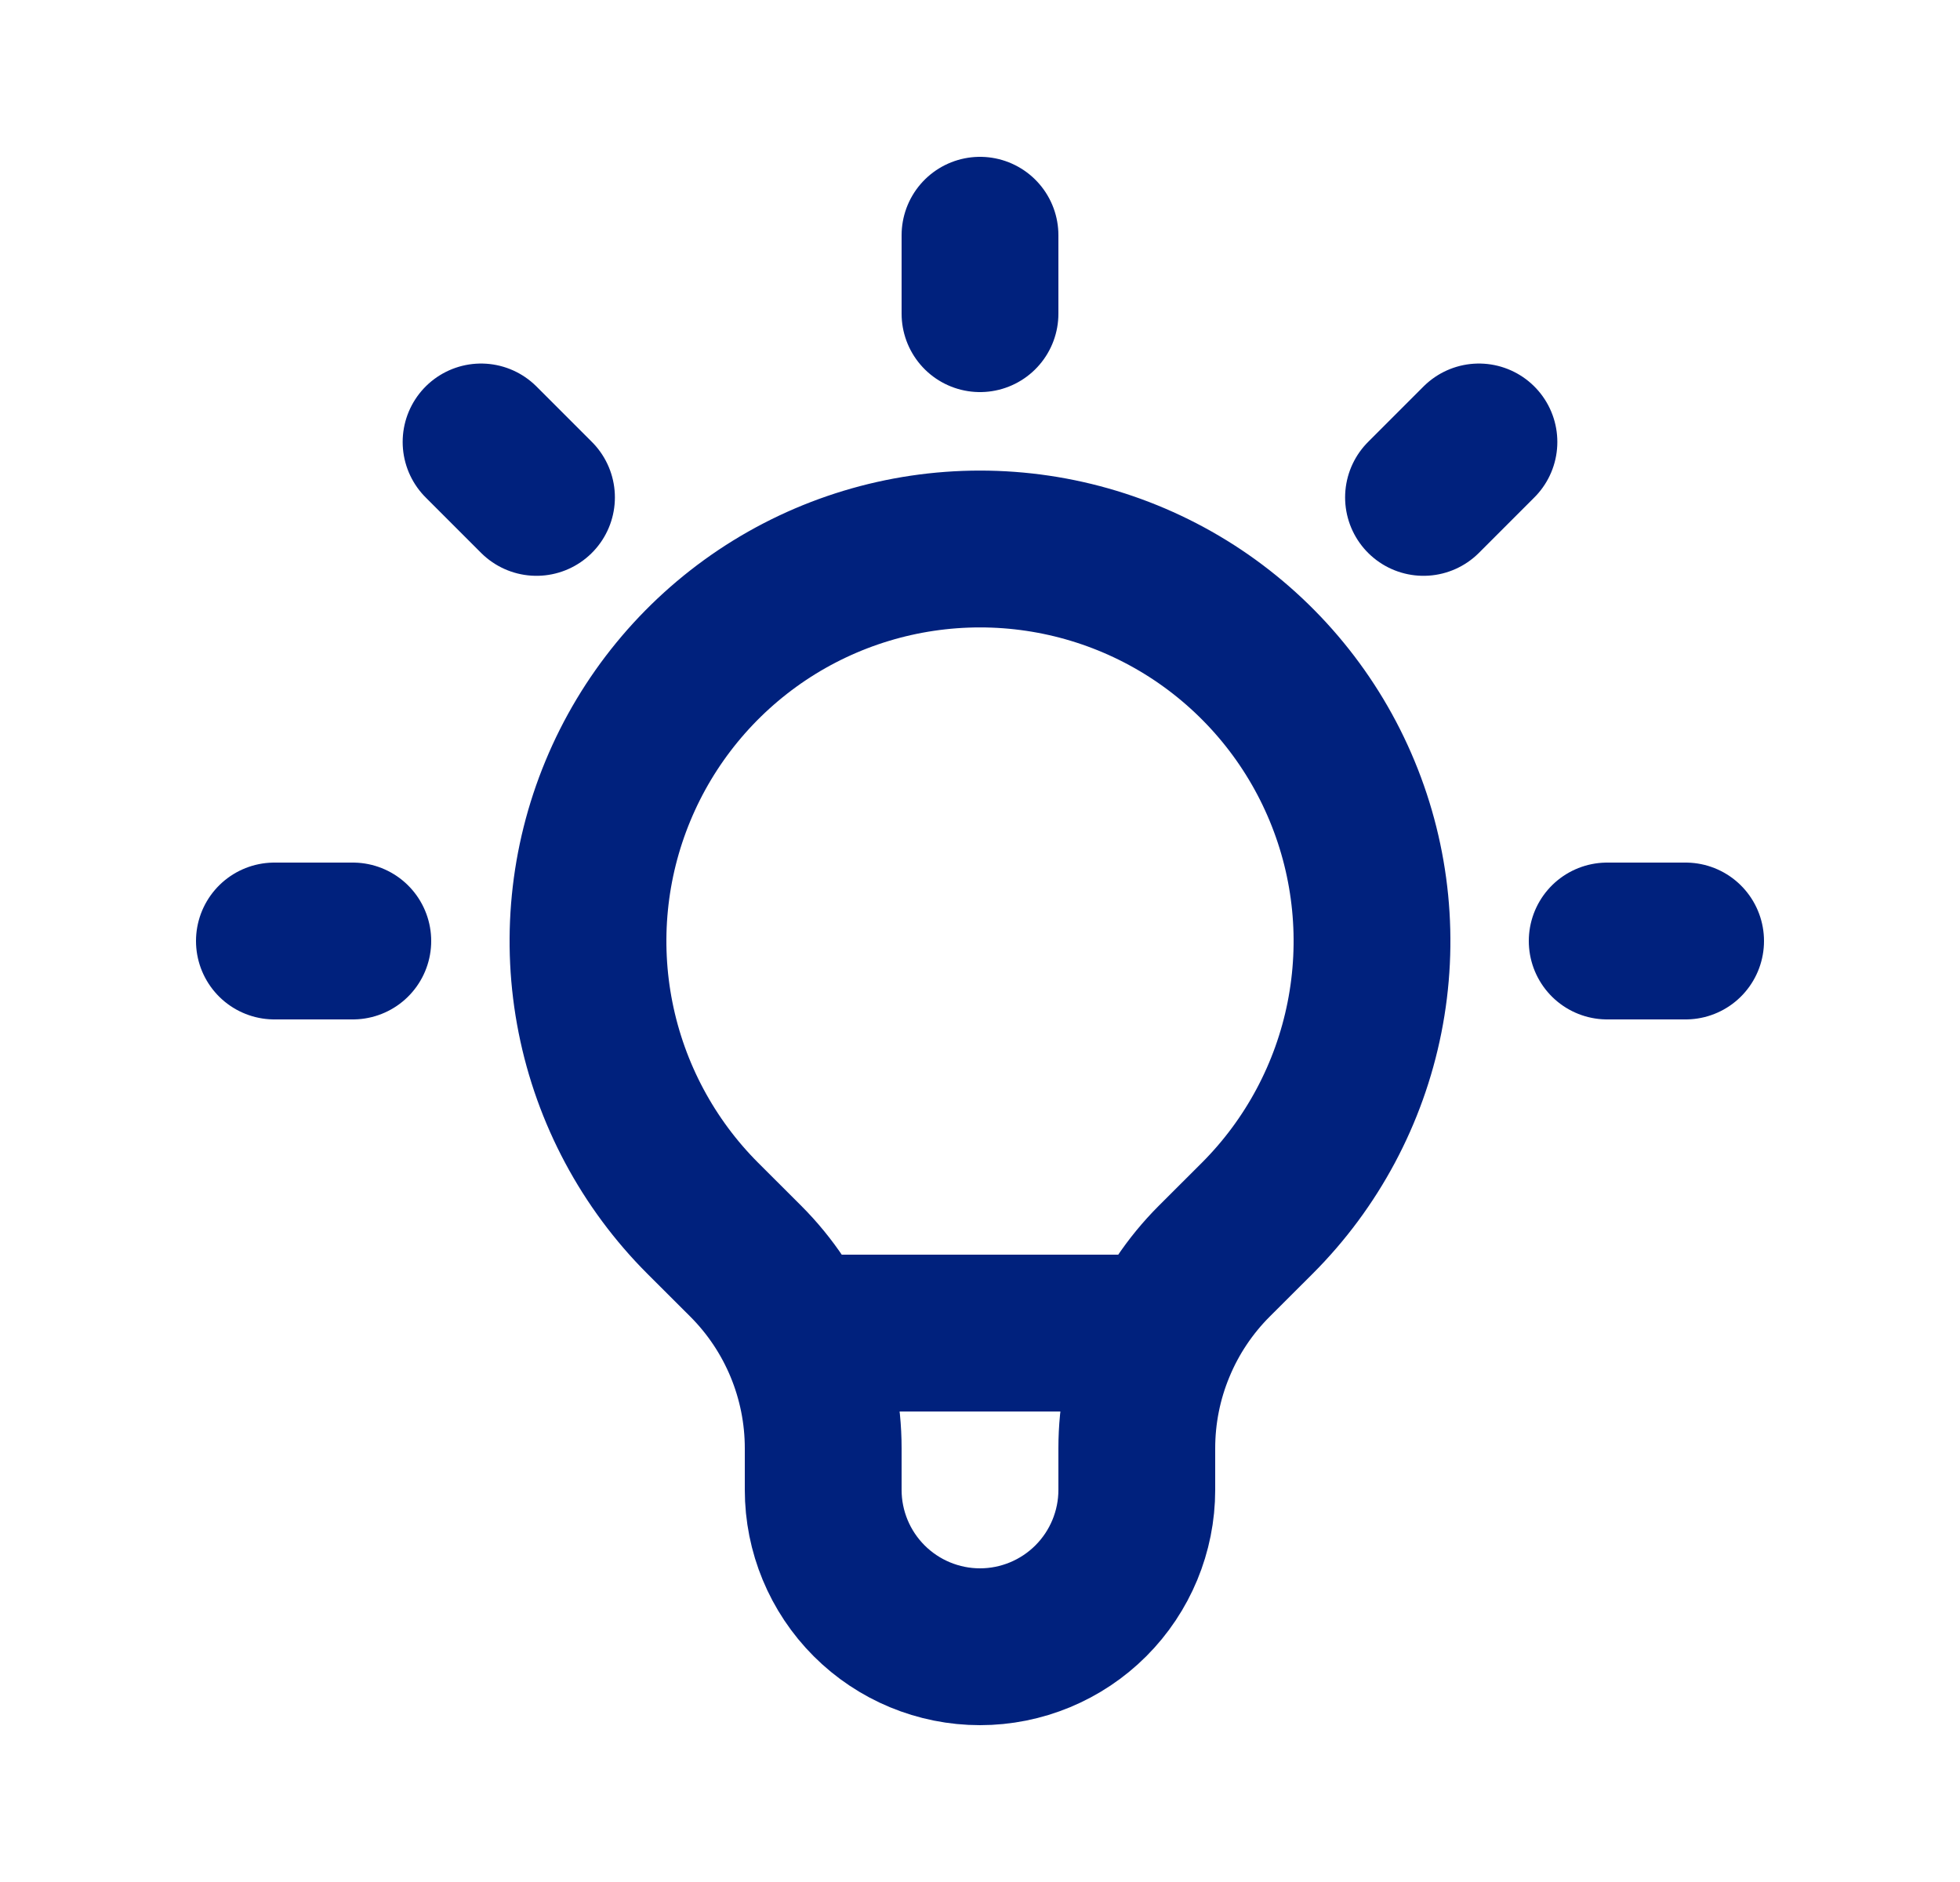
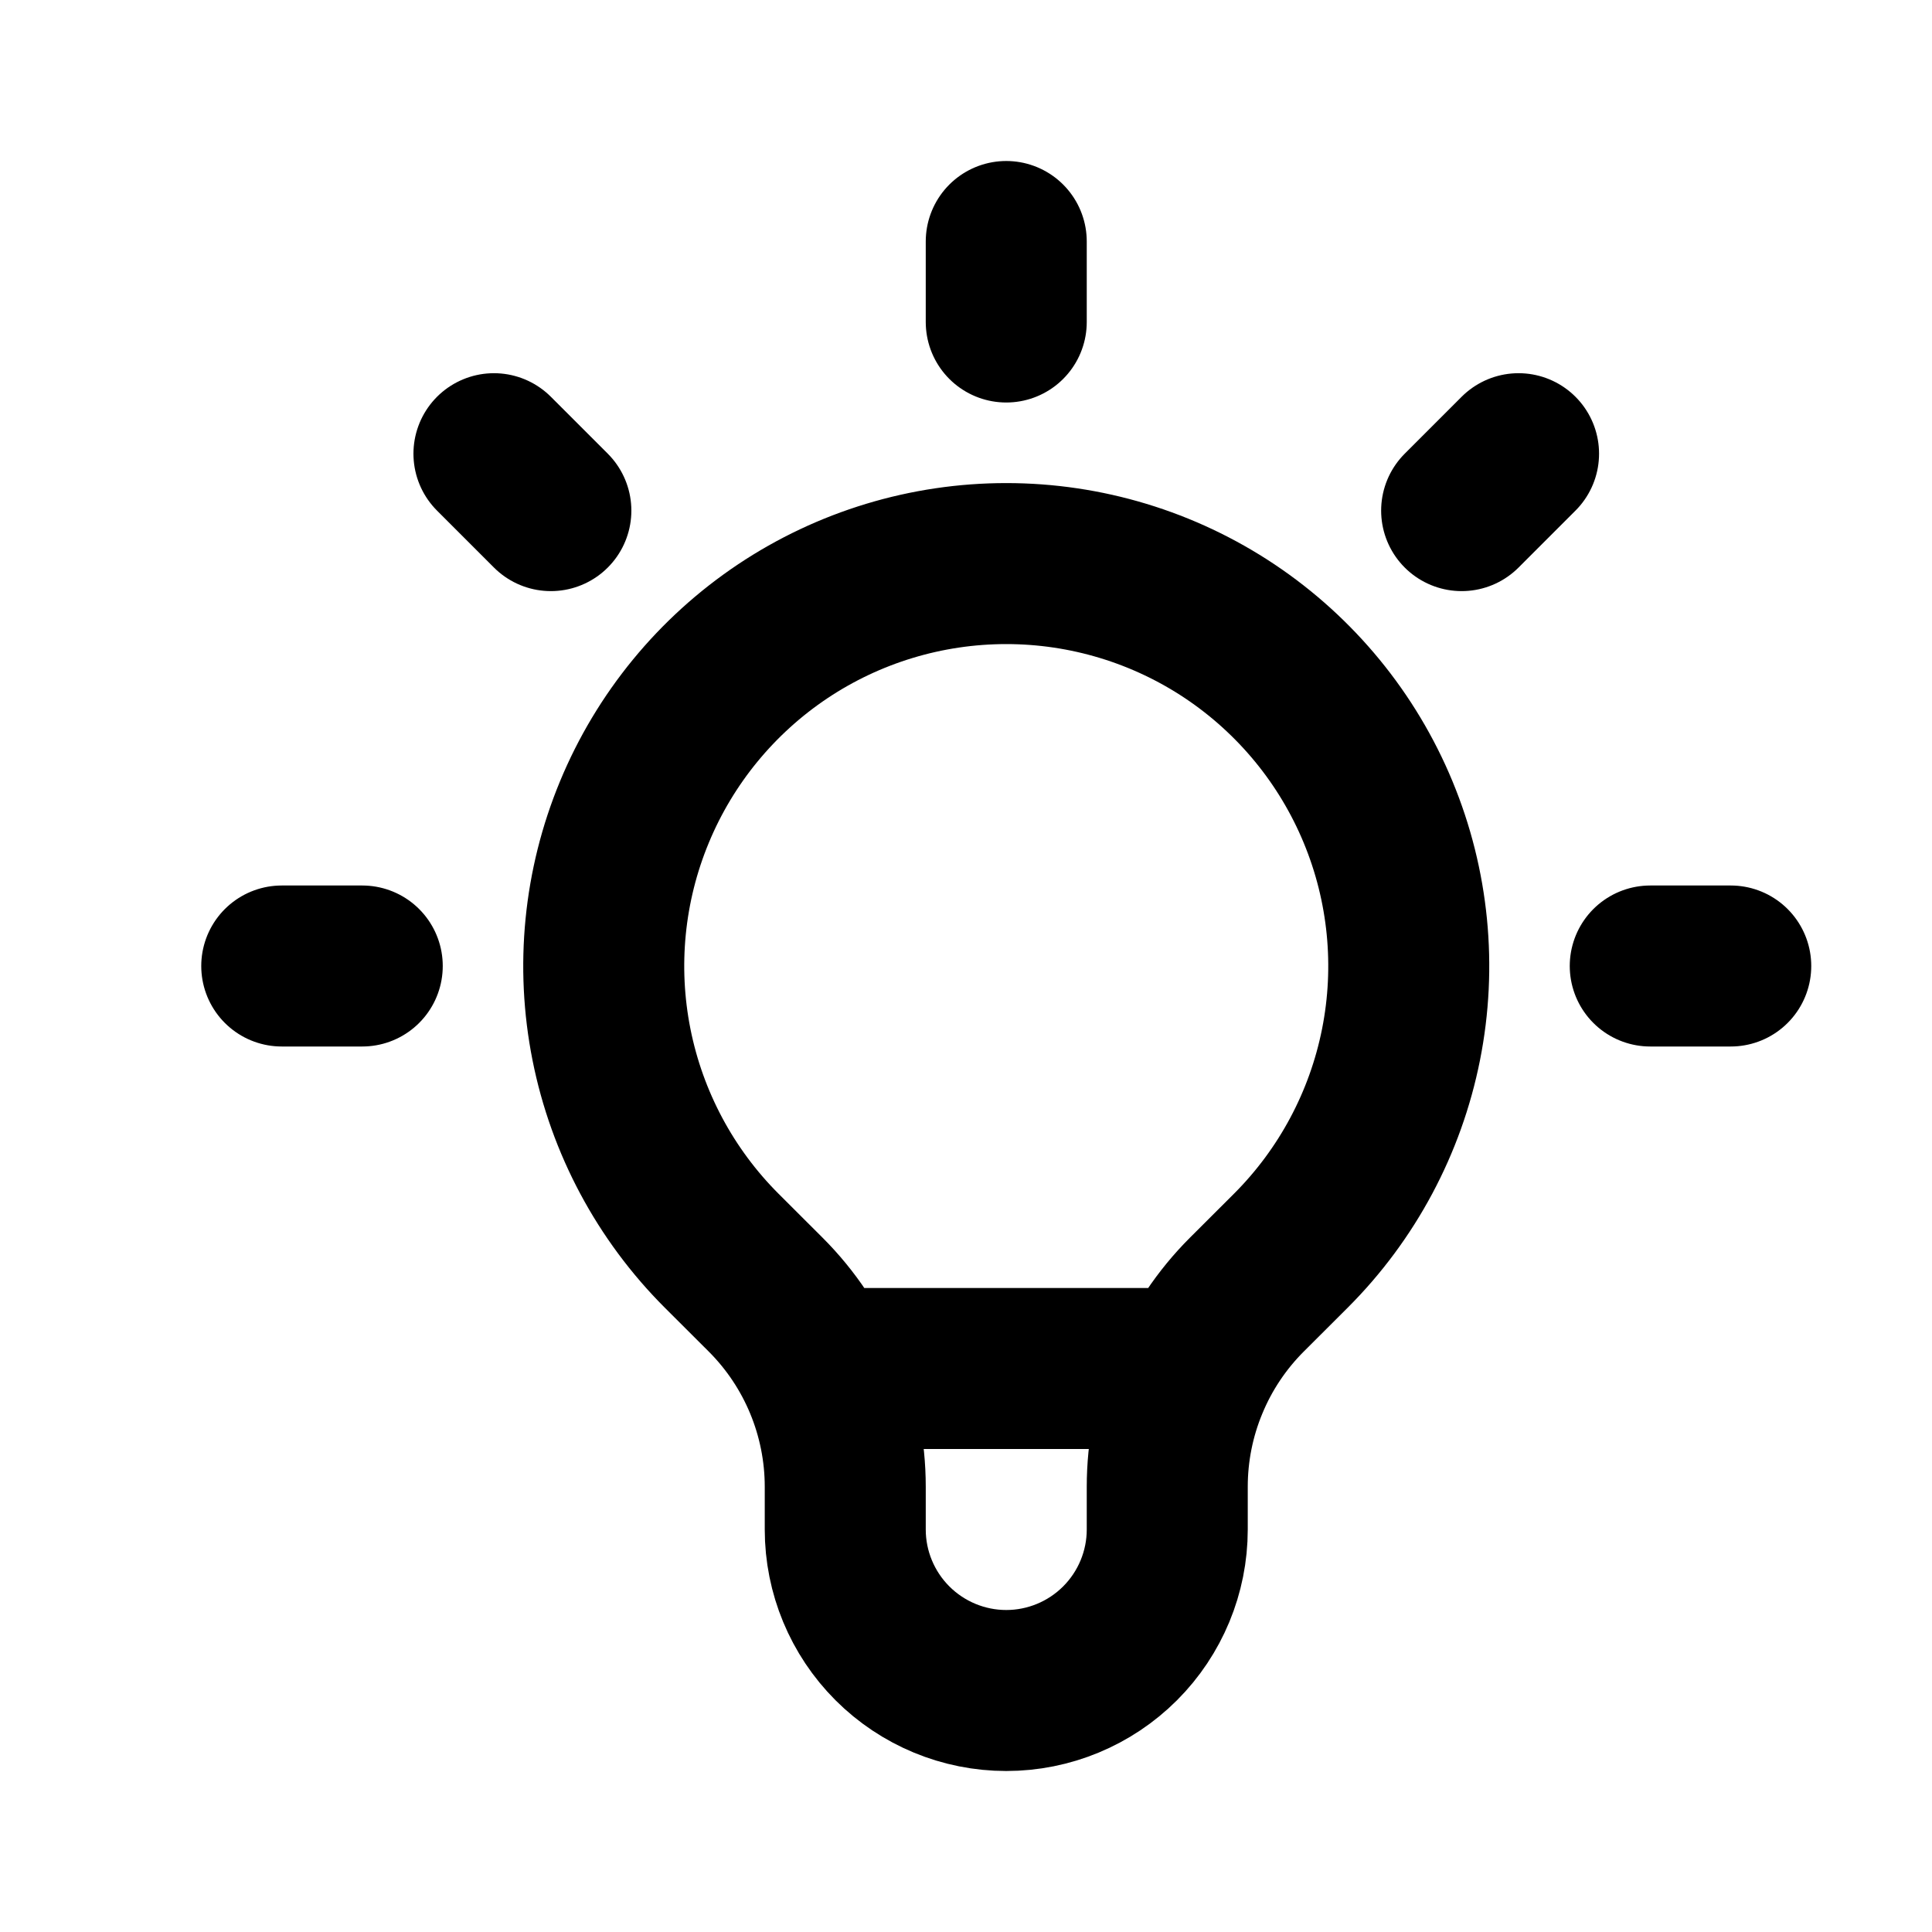
- <svg xmlns="http://www.w3.org/2000/svg" width="25" height="24" viewBox="0 0 25 24" fill="none">
-   <path d="M10.163 17H14.836M12.5 3V4M18.864 5.636L18.157 6.343M21.5 12H20.5M4.5 12H3.5M6.843 6.343L6.136 5.636M8.964 15.536C8.265 14.837 7.789 13.946 7.596 12.976C7.403 12.006 7.502 11.001 7.881 10.087C8.259 9.174 8.9 8.393 9.722 7.843C10.544 7.294 11.511 7.001 12.5 7.001C13.489 7.001 14.456 7.294 15.278 7.843C16.1 8.393 16.741 9.174 17.119 10.087C17.498 11.001 17.597 12.006 17.404 12.976C17.211 13.946 16.735 14.837 16.036 15.536L15.488 16.083C15.175 16.396 14.926 16.768 14.757 17.178C14.587 17.587 14.5 18.026 14.5 18.469V19C14.5 19.53 14.289 20.039 13.914 20.414C13.539 20.789 13.03 21 12.5 21C11.97 21 11.461 20.789 11.086 20.414C10.711 20.039 10.5 19.53 10.5 19V18.469C10.5 17.574 10.144 16.715 9.512 16.083L8.964 15.536Z" stroke="#00217D" stroke-width="2" stroke-linecap="round" stroke-linejoin="round" />
+ <svg xmlns="http://www.w3.org/2000/svg" width="18" height="18" viewBox="0 0 24 24" fill="none" stroke="currentColor">
+   <path d="M10.163 17H14.836M12.5 3V4M18.864 5.636L18.157 6.343M21.5 12H20.5M4.5 12H3.5M6.843 6.343L6.136 5.636M8.964 15.536C8.265 14.837 7.789 13.946 7.596 12.976C7.403 12.006 7.502 11.001 7.881 10.087C8.259 9.174 8.9 8.393 9.722 7.843C10.544 7.294 11.511 7.001 12.5 7.001C13.489 7.001 14.456 7.294 15.278 7.843C16.1 8.393 16.741 9.174 17.119 10.087C17.498 11.001 17.597 12.006 17.404 12.976C17.211 13.946 16.735 14.837 16.036 15.536L15.488 16.083C15.175 16.396 14.926 16.768 14.757 17.178C14.587 17.587 14.5 18.026 14.5 18.469V19C14.5 19.53 14.289 20.039 13.914 20.414C13.539 20.789 13.03 21 12.5 21C11.97 21 11.461 20.789 11.086 20.414C10.711 20.039 10.5 19.53 10.5 19V18.469C10.5 17.574 10.144 16.715 9.512 16.083L8.964 15.536Z" stroke-width="2" stroke-linecap="round" stroke-linejoin="round" />
</svg>
